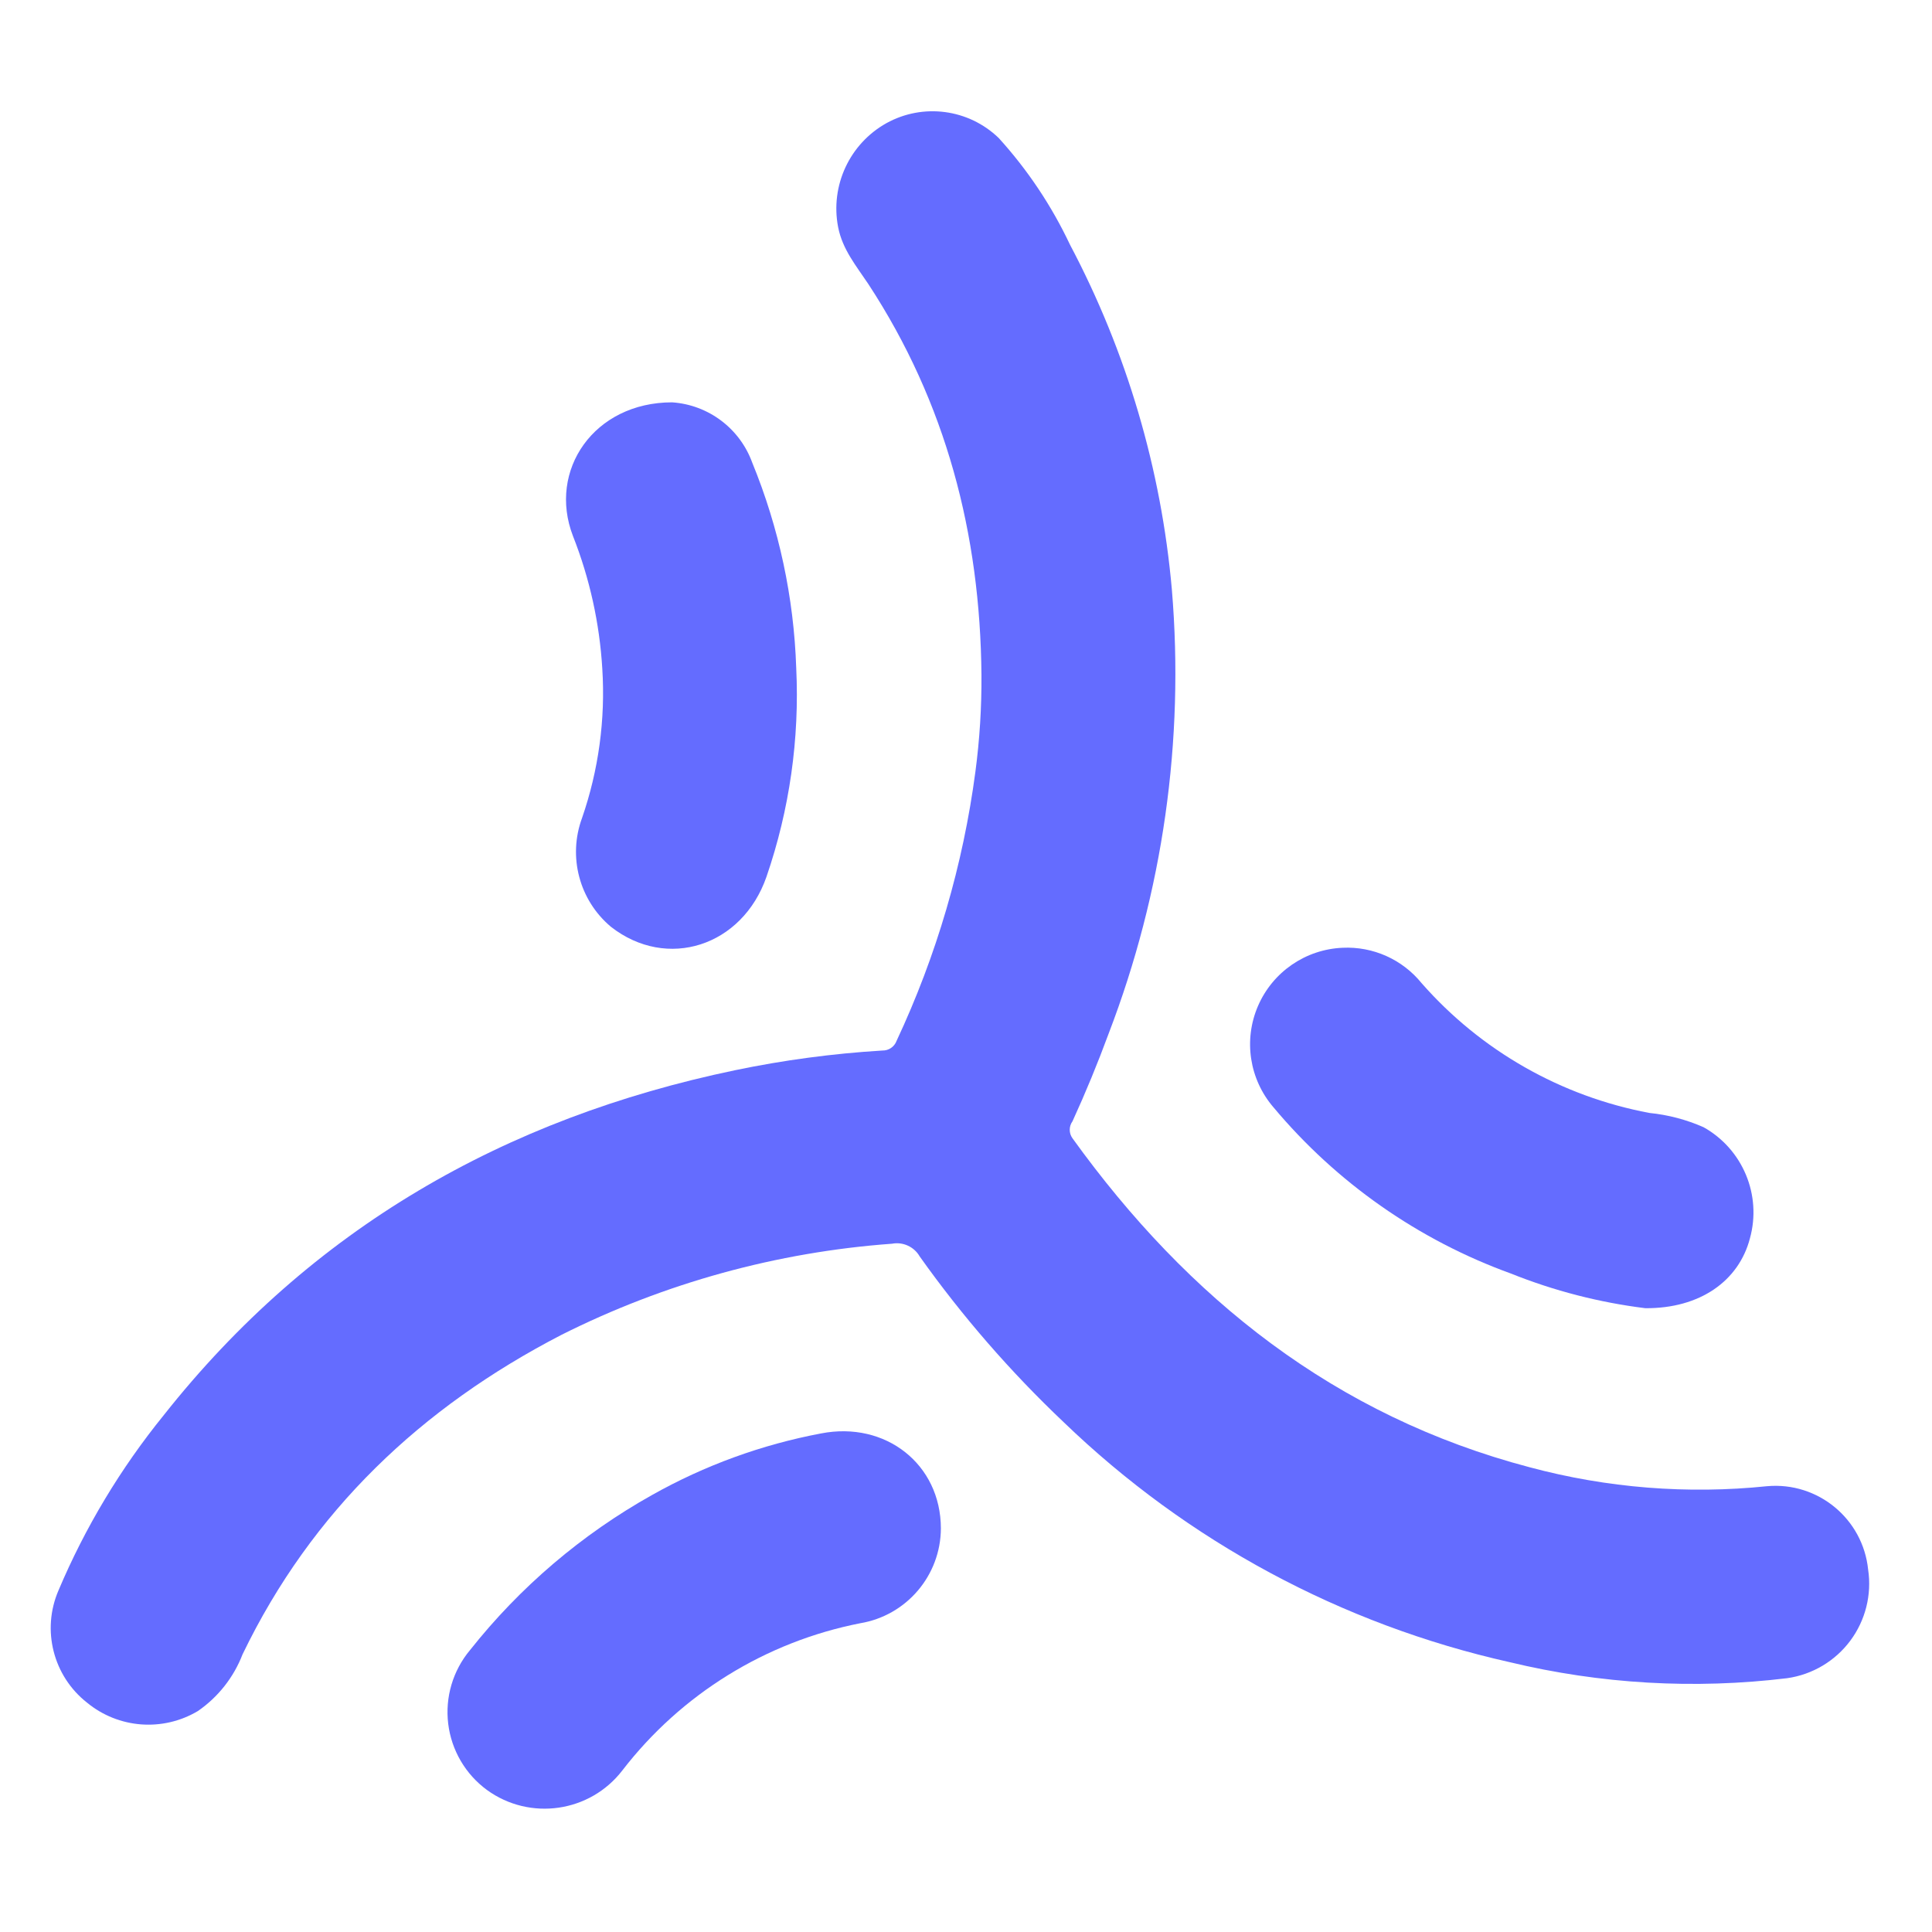
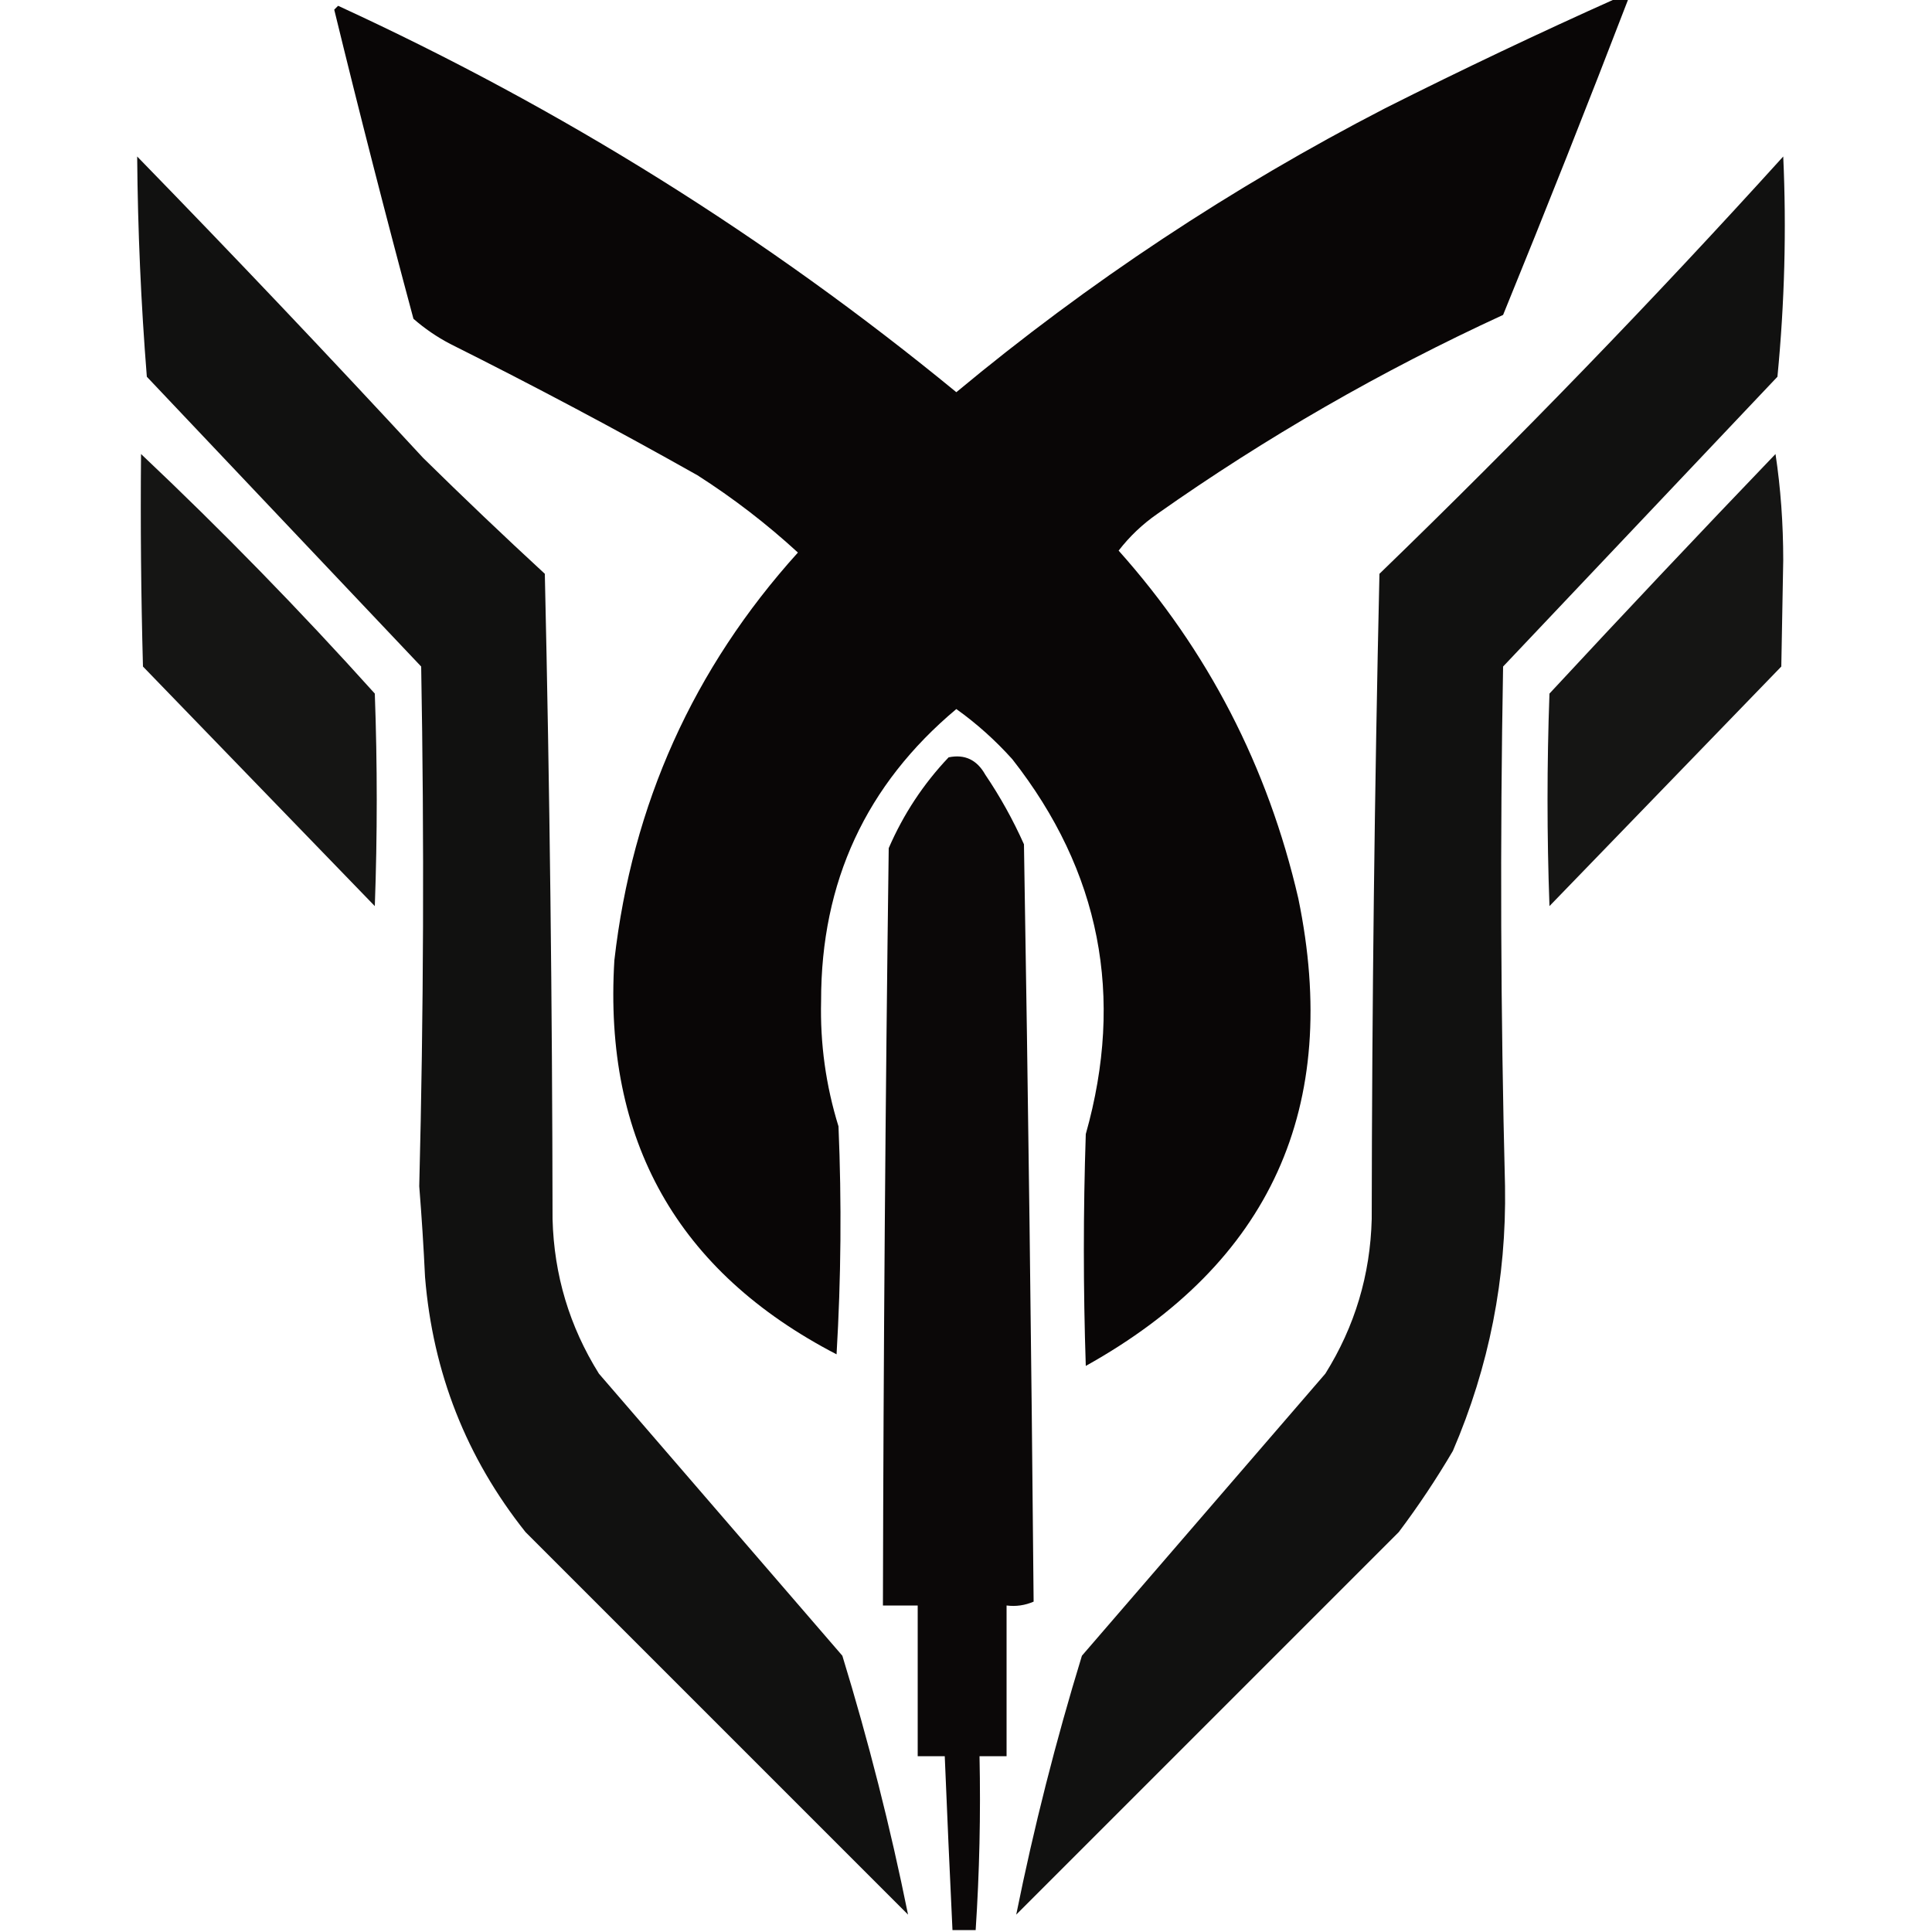
- <svg xmlns="http://www.w3.org/2000/svg" viewBox="0 0 160 160">
-   <path d="M81.28 55.9c-.1-11.67-2.93-22.55-9.37-32.38-1-1.5-2.14-2.86-2.5-4.71a8.1 8.1 0 014-8.61 7.89 7.89 0 019.3 1.23 35.999 35.999 0 015.9 8.83 75.18 75.18 0 018.44 28.58 83.211 83.211 0 01-5.23 36.74 102.983 102.983 0 01-3 7.28 1.2 1.2 0 000 1.41c9.58 13.3 21.76 23 37.85 27.24a54.37 54.37 0 0019.68 1.57 7.72 7.72 0 018.36 6.9 7.903 7.903 0 01-6.7 9 64.744 64.744 0 01-23-1.33 77.68 77.68 0 01-36.93-19.88 93.628 93.628 0 01-11.91-13.71 2.18 2.18 0 00-2.3-1.06 72.744 72.744 0 00-27.38 7.55c-11.6 6-20.67 14.58-26.4 26.45a10.134 10.134 0 01-3.7 4.7 8 8 0 01-9.19-.7 7.86 7.86 0 01-2.36-9.28 60.324 60.324 0 018.72-14.52c12.2-15.43 28.21-24.59 47.32-28.57A85.085 85.085 0 0173.07 87c.524.015 1-.307 1.18-.8a76.06 76.06 0 006.53-22.3c.351-2.652.518-5.325.5-8z" fill="#646cff" />
-   <path d="M136.26 108.34a44.742 44.742 0 01-11.13-2.87 46.108 46.108 0 01-19.66-13.76 8 8 0 015.72-13.22 7.93 7.93 0 016.54 2.93 33.27 33.27 0 0018.87 10.75c1.546.155 3.058.553 4.48 1.18a8.08 8.08 0 013.84 9.21c-.92 3.52-4.13 5.81-8.66 5.78zm-80.6-75.02a7.61 7.61 0 016.64 5 49.139 49.139 0 013.64 17 46.33 46.33 0 01-2.46 17.28c-2 5.77-8.24 7.79-12.89 4.15a8.1 8.1 0 01-2.39-9 31.679 31.679 0 001.68-12.36 35.77 35.77 0 00-2.43-11c-2.1-5.45 1.75-11.07 8.21-11.07zm22.26 93.25a8 8 0 01-6.68 7.86 32.88 32.88 0 00-19.7 12.19 8.13 8.13 0 01-11.21 1.62 8 8 0 01-1.41-11.58A51.043 51.043 0 0154 123.81a45.842 45.842 0 0114-5.1c5.35-1.04 9.91 2.56 9.92 7.86z" fill="#646cff" />
+ <svg xmlns="http://www.w3.org/2000/svg" version="1.1" width="500px" height="500px" style="shape-rendering:geometricPrecision; text-rendering:geometricPrecision; image-rendering:optimizeQuality; fill-rule:evenodd; clip-rule:evenodd">
+   <g>
+     <path style="opacity:0.976" fill="#030000" d="M 418.5,-0.5 C 419.5,-0.5 420.5,-0.5 421.5,-0.5C 410.957,26.924 400.123,54.258 389,81.5C 357.452,96.013 327.619,113.18 299.5,133C 295.686,135.647 292.353,138.813 289.5,142.5C 312.612,168.387 328.112,198.387 336,232.5C 347.151,286.515 328.818,326.848 281,353.5C 280.333,333.5 280.333,313.5 281,293.5C 291.064,257.822 284.731,225.488 262,196.5C 257.614,191.611 252.78,187.278 247.5,183.5C 224.135,203.072 212.469,228.238 212.5,259C 212.226,270.085 213.726,280.918 217,291.5C 217.833,311.175 217.666,330.842 216.5,350.5C 175.309,329.136 156.142,295.136 159,248.5C 163.606,208.133 179.439,172.967 206.5,143C 198.404,135.568 189.737,128.901 180.5,123C 159.484,111.157 138.15,99.824 116.5,89C 113.073,87.204 109.906,85.037 107,82.5C 99.856,55.924 93.023,29.258 86.5,2.5C 86.833,2.167 87.167,1.833 87.5,1.5C 145.334,28.075 198.667,61.408 247.5,101.5C 281.754,73.027 318.754,48.527 358.5,28C 378.389,17.996 398.389,8.496 418.5,-0.5 Z" />
+   </g>
+   <g>
+     <path style="opacity:0.968" fill="#090908" d="M 35.5,40.5 C 60.483,66.151 85.149,92.151 109.5,118.5C 119.849,128.683 130.349,138.683 141,148.5C 142.263,204.153 142.929,259.819 143,315.5C 143.375,329.956 147.375,343.29 155,355.5C 176,379.833 197,404.167 218,428.5C 224.776,450.604 230.442,472.937 235,495.5C 202,462.5 169,429.5 136,396.5C 120.687,377.248 112.02,355.248 110,330.5C 109.629,322.658 109.129,314.824 108.5,307C 109.638,262.176 109.805,217.343 109,172.5C 85.333,147.5 61.667,122.5 38,97.5C 36.487,78.53 35.654,59.53 35.5,40.5 Z" />
+   </g>
+   <g>
+     <path style="opacity:0.968" fill="#090908" d="M 461.5,40.5 C 462.357,59.363 461.857,78.363 460,97.5C 436.333,122.5 412.667,147.5 389,172.5C 388.195,217.343 388.362,262.176 389.5,307C 389.889,330.841 385.389,353.675 376,375.5C 371.726,382.772 367.059,389.772 362,396.5C 329,429.5 296,462.5 263,495.5C 267.558,472.937 273.224,450.604 280,428.5C 301,404.167 322,379.833 343,355.5C 350.625,343.29 354.625,329.956 355,315.5C 355.071,259.819 355.737,204.153 357,148.5C 393.045,113.623 427.878,77.623 461.5,40.5 Z" />
+   </g>
+   <g>
+     <path style="opacity:0.951" fill="#090908" d="M 36.5,117.5 C 57.449,137.284 77.615,157.95 97,179.5C 97.667,197.833 97.667,216.167 97,234.5C 77,213.833 57,193.167 37,172.5C 36.5,154.17 36.333,135.836 36.5,117.5 Z" />
+   </g>
+   <g>
+     <path style="opacity:0.951" fill="#090908" d="M 459.5,117.5 C 460.832,126.308 461.498,135.475 461.5,145C 461.333,154.167 461.167,163.333 461,172.5C 441,193.167 421,213.833 401,234.5C 400.333,216.167 400.333,197.833 401,179.5C 420.339,158.662 439.839,137.995 459.5,117.5 Z" />
+   </g>
+   <g>
+     <path style="opacity:0.966" fill="#030000" d="M 252.5,499.5 C 250.5,499.5 248.5,499.5 246.5,499.5C 245.784,484.55 245.117,469.55 244.5,454.5C 242.167,454.5 239.833,454.5 237.5,454.5C 237.5,441.5 237.5,428.5 237.5,415.5C 234.5,415.5 231.5,415.5 228.5,415.5C 228.64,350.164 229.14,284.831 230,219.5C 233.8,210.724 238.967,202.89 245.5,196C 249.672,195.132 252.838,196.632 255,200.5C 258.841,206.178 262.174,212.178 265,218.5C 266.09,283.863 266.923,349.197 267.5,414.5C 265.257,415.474 262.924,415.808 260.5,415.5C 260.5,428.5 260.5,441.5 260.5,454.5C 258.167,454.5 255.833,454.5 253.5,454.5C 253.816,469.578 253.483,484.578 252.5,499.5 Z" />
+   </g>
</svg>
